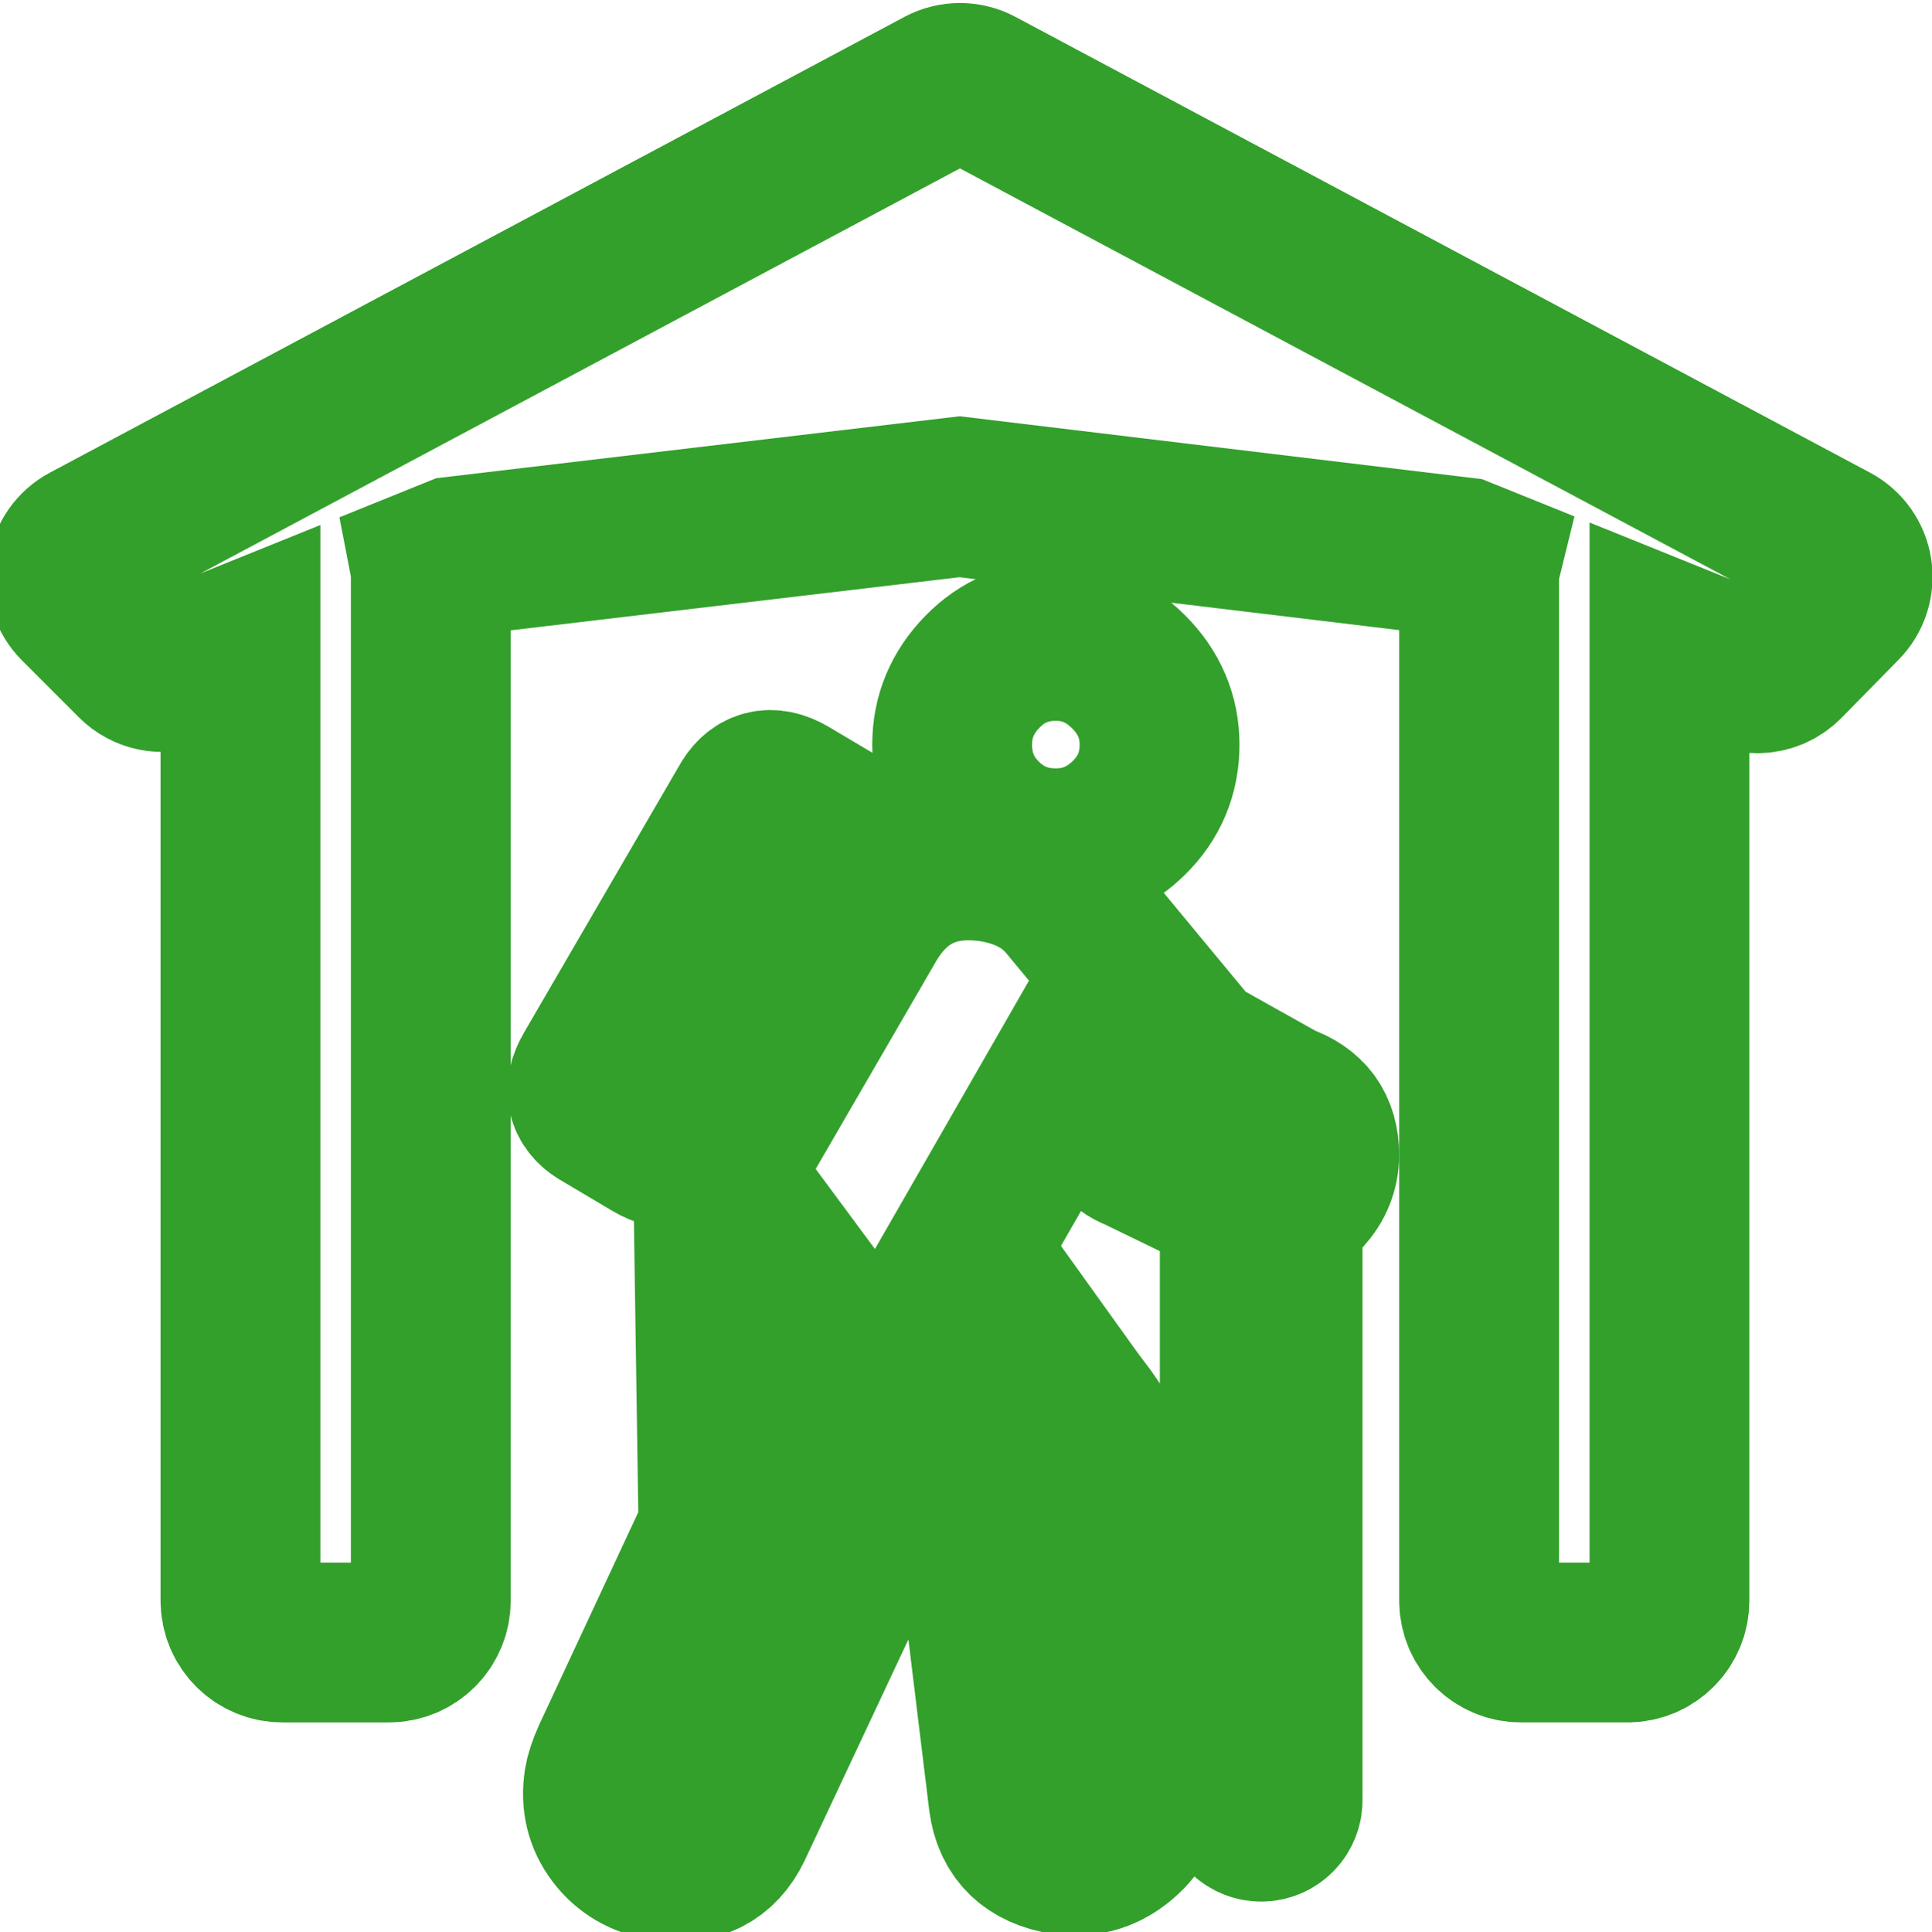
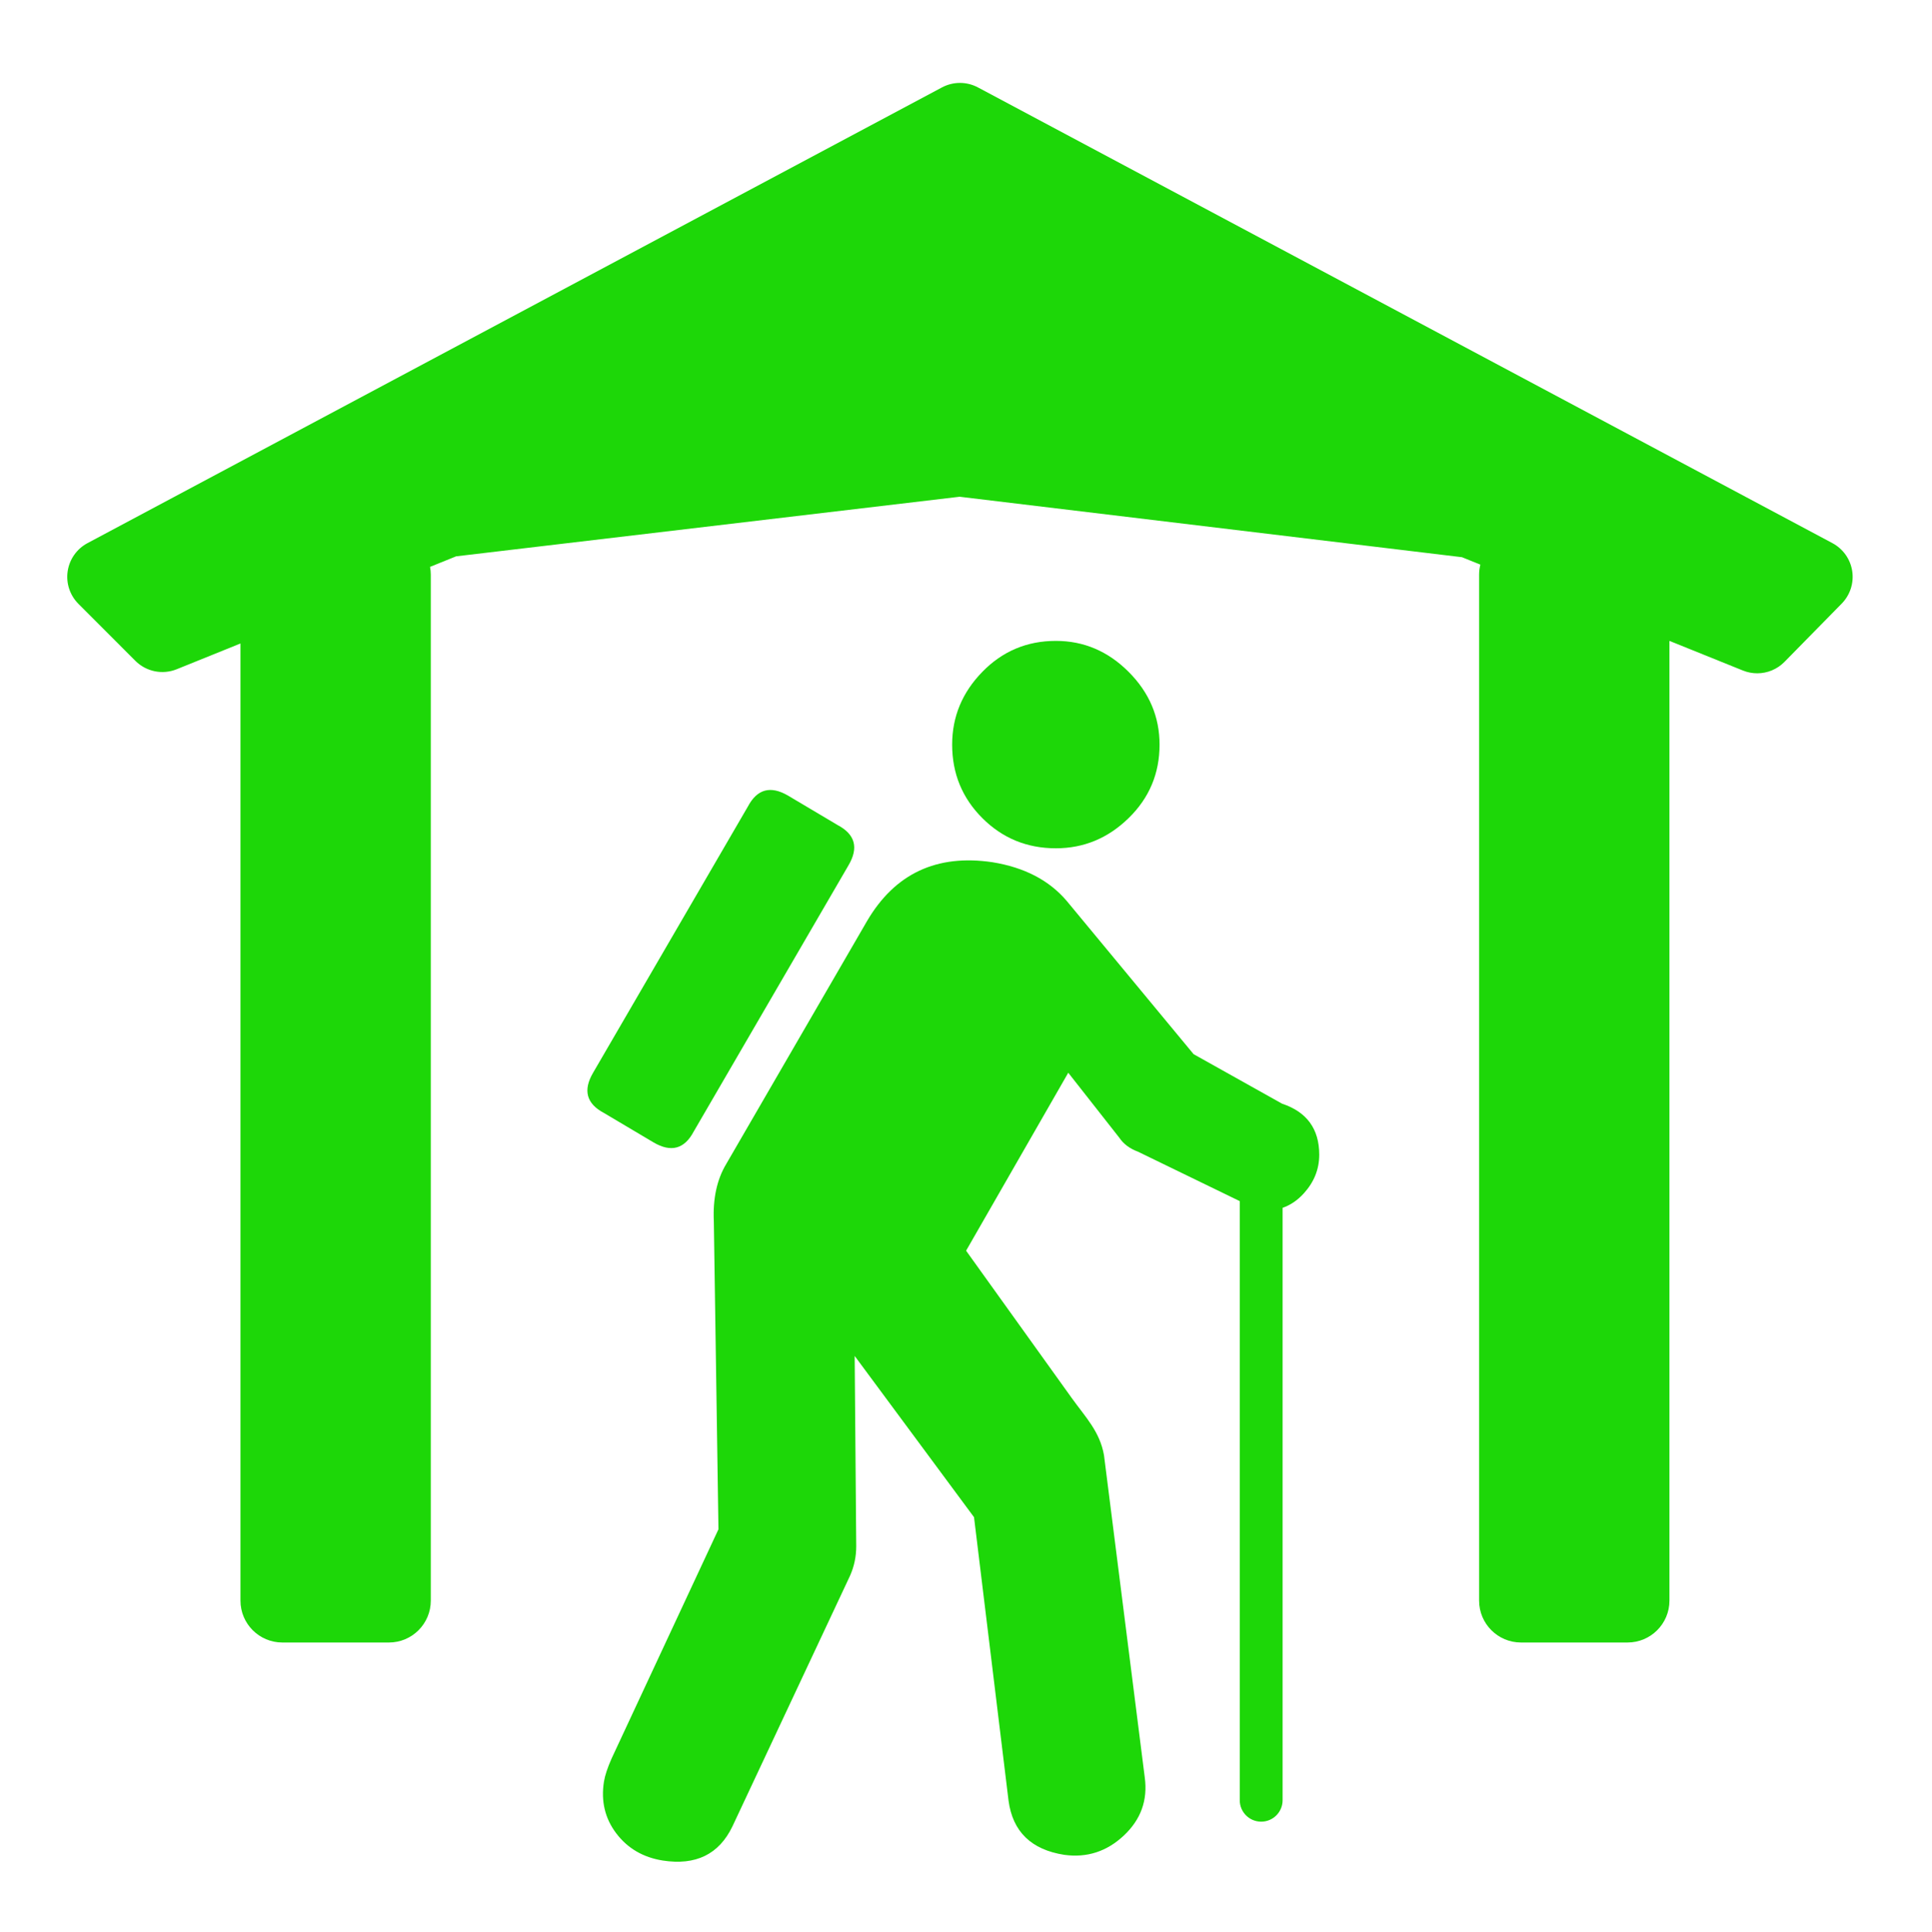
<svg xmlns="http://www.w3.org/2000/svg" enable-background="new 0 0 580 580" height="580" viewBox="0 0 580 580" width="580">
-   <path d="m385.039 331.465l-26.564-14.867-38.115-46.031c-5.268-6.194-12.706-10.067-22.313-11.618-16.729-2.478-29.279 3.409-37.648 17.661l-42.301 72.983c-2.79 4.653-4.029 10.384-3.716 17.192l1.39 92.503-32.073 68.799c-1.239 2.789-2.009 5.111-2.312 6.965-.937 5.892.3 11.083 3.709 15.575s8.06 7.206 13.951 8.143c9.911 1.541 16.88-1.868 20.909-10.228l35.335-75.31c1.239-2.79 1.858-5.731 1.858-8.823l-.468-57.181 35.845 48.425 10.368 85.148c1.248 9.296 6.827 14.715 16.738 16.256 6.818.937 12.783-.998 17.896-5.802 5.11-4.804 7.203-10.615 6.276-17.434l-12.24-96.752c-1.239-7.13-5.562-11.445-9.687-17.197l-31.733-44.25 30.683-53.45 15.334 19.519c1.239 1.863 3.102 3.259 5.589 4.186l30.583 14.853v179.932c0 3.553 2.881 6.434 6.434 6.434s6.434-2.881 6.434-6.434v-177.919c2.345-.813 4.464-2.246 6.351-4.319 3.102-3.409 4.652-7.284 4.652-11.625-.001-7.745-3.723-12.857-11.165-15.334z" fill="rgba(255,255,255,1.0)" fill-opacity="1" stroke="rgba(51,160,44,1.0)" stroke-opacity="1" stroke-width="48.0" />
-   <path d="m196.252 343.082c5.268 3.102 9.296 2.02 12.086-3.248l46.485-79.949c3.102-5.267 2.019-9.296-3.248-12.086l-14.88-8.837c-5.268-3.092-9.296-2.004-12.086 3.263l-46.485 79.948c-3.092 5.268-2.005 9.296 3.263 12.086z" fill="rgba(255,255,255,1.0)" fill-opacity="1" stroke="rgba(51,160,44,1.0)" stroke-opacity="1" stroke-width="48.0" />
-   <path d="m317.11 254.765c8.369 0 15.651-3.021 21.846-9.064s9.291-13.4 9.291-22.072c0-8.369-3.097-15.653-9.291-21.853-6.194-6.199-13.477-9.298-21.846-9.299-8.682 0-16.044 3.1-22.087 9.299-6.042 6.199-9.064 13.483-9.064 21.853 0 8.672 3.021 16.029 9.064 22.072 6.043 6.042 13.406 9.064 22.087 9.064z" fill="rgba(255,255,255,1.0)" fill-opacity="1" stroke="rgba(51,160,44,1.0)" stroke-opacity="1" stroke-width="48.0" />
-   <path d="m556.268 171.503c-.549-3.575-2.75-6.681-5.941-8.383l-256.629-136.867c-3.373-1.8-7.423-1.8-10.797 0l-256.628 136.868c-3.207 1.71-5.413 4.838-5.948 8.432s.663 7.229 3.231 9.799l17.098 17.113c3.255 3.258 8.143 4.253 12.414 2.528l19.15-7.739v287.454c0 6.949 5.633 12.583 12.583 12.583h31.996c6.949 0 12.583-5.634 12.583-12.583v-308.13c0-.798-.083-1.575-.225-2.332l7.835-3.167 151.207-17.894 150.871 18.158 5.526 2.229c-.237.964-.377 1.968-.377 3.005v308.13c0 6.949 5.634 12.583 12.583 12.583h31.997c6.949 0 12.583-5.634 12.583-12.583v-288.23l22.073 8.903c1.391.561 2.846.833 4.288.833 3.021 0 5.988-1.194 8.188-3.435l17.184-17.498c2.533-2.579 3.702-6.202 3.155-9.777z" fill="rgba(255,255,255,1.0)" fill-opacity="1" stroke="rgba(51,160,44,1.0)" stroke-opacity="1" stroke-width="48.0" />
+   <path d="m385.039 331.465l-26.564-14.867-38.115-46.031c-5.268-6.194-12.706-10.067-22.313-11.618-16.729-2.478-29.279 3.409-37.648 17.661l-42.301 72.983c-2.79 4.653-4.029 10.384-3.716 17.192l1.39 92.503-32.073 68.799c-1.239 2.789-2.009 5.111-2.312 6.965-.937 5.892.3 11.083 3.709 15.575s8.06 7.206 13.951 8.143c9.911 1.541 16.88-1.868 20.909-10.228l35.335-75.31c1.239-2.79 1.858-5.731 1.858-8.823l-.468-57.181 35.845 48.425 10.368 85.148c1.248 9.296 6.827 14.715 16.738 16.256 6.818.937 12.783-.998 17.896-5.802 5.11-4.804 7.203-10.615 6.276-17.434l-12.24-96.752c-1.239-7.13-5.562-11.445-9.687-17.197l-31.733-44.25 30.683-53.45 15.334 19.519c1.239 1.863 3.102 3.259 5.589 4.186l30.583 14.853v179.932c0 3.553 2.881 6.434 6.434 6.434s6.434-2.881 6.434-6.434v-177.919c2.345-.813 4.464-2.246 6.351-4.319 3.102-3.409 4.652-7.284 4.652-11.625-.001-7.745-3.723-12.857-11.165-15.334z" fill="rgba(29,215,8,1.0)" fill-opacity="1" stroke="rgba(35,35,35,1.0)" stroke-opacity="1" stroke-width="0.0" />
+   <path d="m196.252 343.082c5.268 3.102 9.296 2.02 12.086-3.248l46.485-79.949c3.102-5.267 2.019-9.296-3.248-12.086l-14.88-8.837c-5.268-3.092-9.296-2.004-12.086 3.263l-46.485 79.948c-3.092 5.268-2.005 9.296 3.263 12.086z" fill="rgba(29,215,8,1.0)" fill-opacity="1" stroke="rgba(35,35,35,1.0)" stroke-opacity="1" stroke-width="0.0" />
+   <path d="m317.11 254.765c8.369 0 15.651-3.021 21.846-9.064s9.291-13.4 9.291-22.072c0-8.369-3.097-15.653-9.291-21.853-6.194-6.199-13.477-9.298-21.846-9.299-8.682 0-16.044 3.1-22.087 9.299-6.042 6.199-9.064 13.483-9.064 21.853 0 8.672 3.021 16.029 9.064 22.072 6.043 6.042 13.406 9.064 22.087 9.064z" fill="rgba(29,215,8,1.0)" fill-opacity="1" stroke="rgba(35,35,35,1.0)" stroke-opacity="1" stroke-width="0.0" />
+   <path d="m556.268 171.503c-.549-3.575-2.75-6.681-5.941-8.383l-256.629-136.867c-3.373-1.8-7.423-1.8-10.797 0l-256.628 136.868c-3.207 1.71-5.413 4.838-5.948 8.432s.663 7.229 3.231 9.799l17.098 17.113c3.255 3.258 8.143 4.253 12.414 2.528l19.15-7.739v287.454c0 6.949 5.633 12.583 12.583 12.583h31.996c6.949 0 12.583-5.634 12.583-12.583v-308.13c0-.798-.083-1.575-.225-2.332l7.835-3.167 151.207-17.894 150.871 18.158 5.526 2.229c-.237.964-.377 1.968-.377 3.005v308.13c0 6.949 5.634 12.583 12.583 12.583h31.997c6.949 0 12.583-5.634 12.583-12.583v-288.23l22.073 8.903c1.391.561 2.846.833 4.288.833 3.021 0 5.988-1.194 8.188-3.435l17.184-17.498c2.533-2.579 3.702-6.202 3.155-9.777z" fill="rgba(29,215,8,1.0)" fill-opacity="1" stroke="rgba(35,35,35,1.0)" stroke-opacity="1" stroke-width="0.0" />
</svg>
